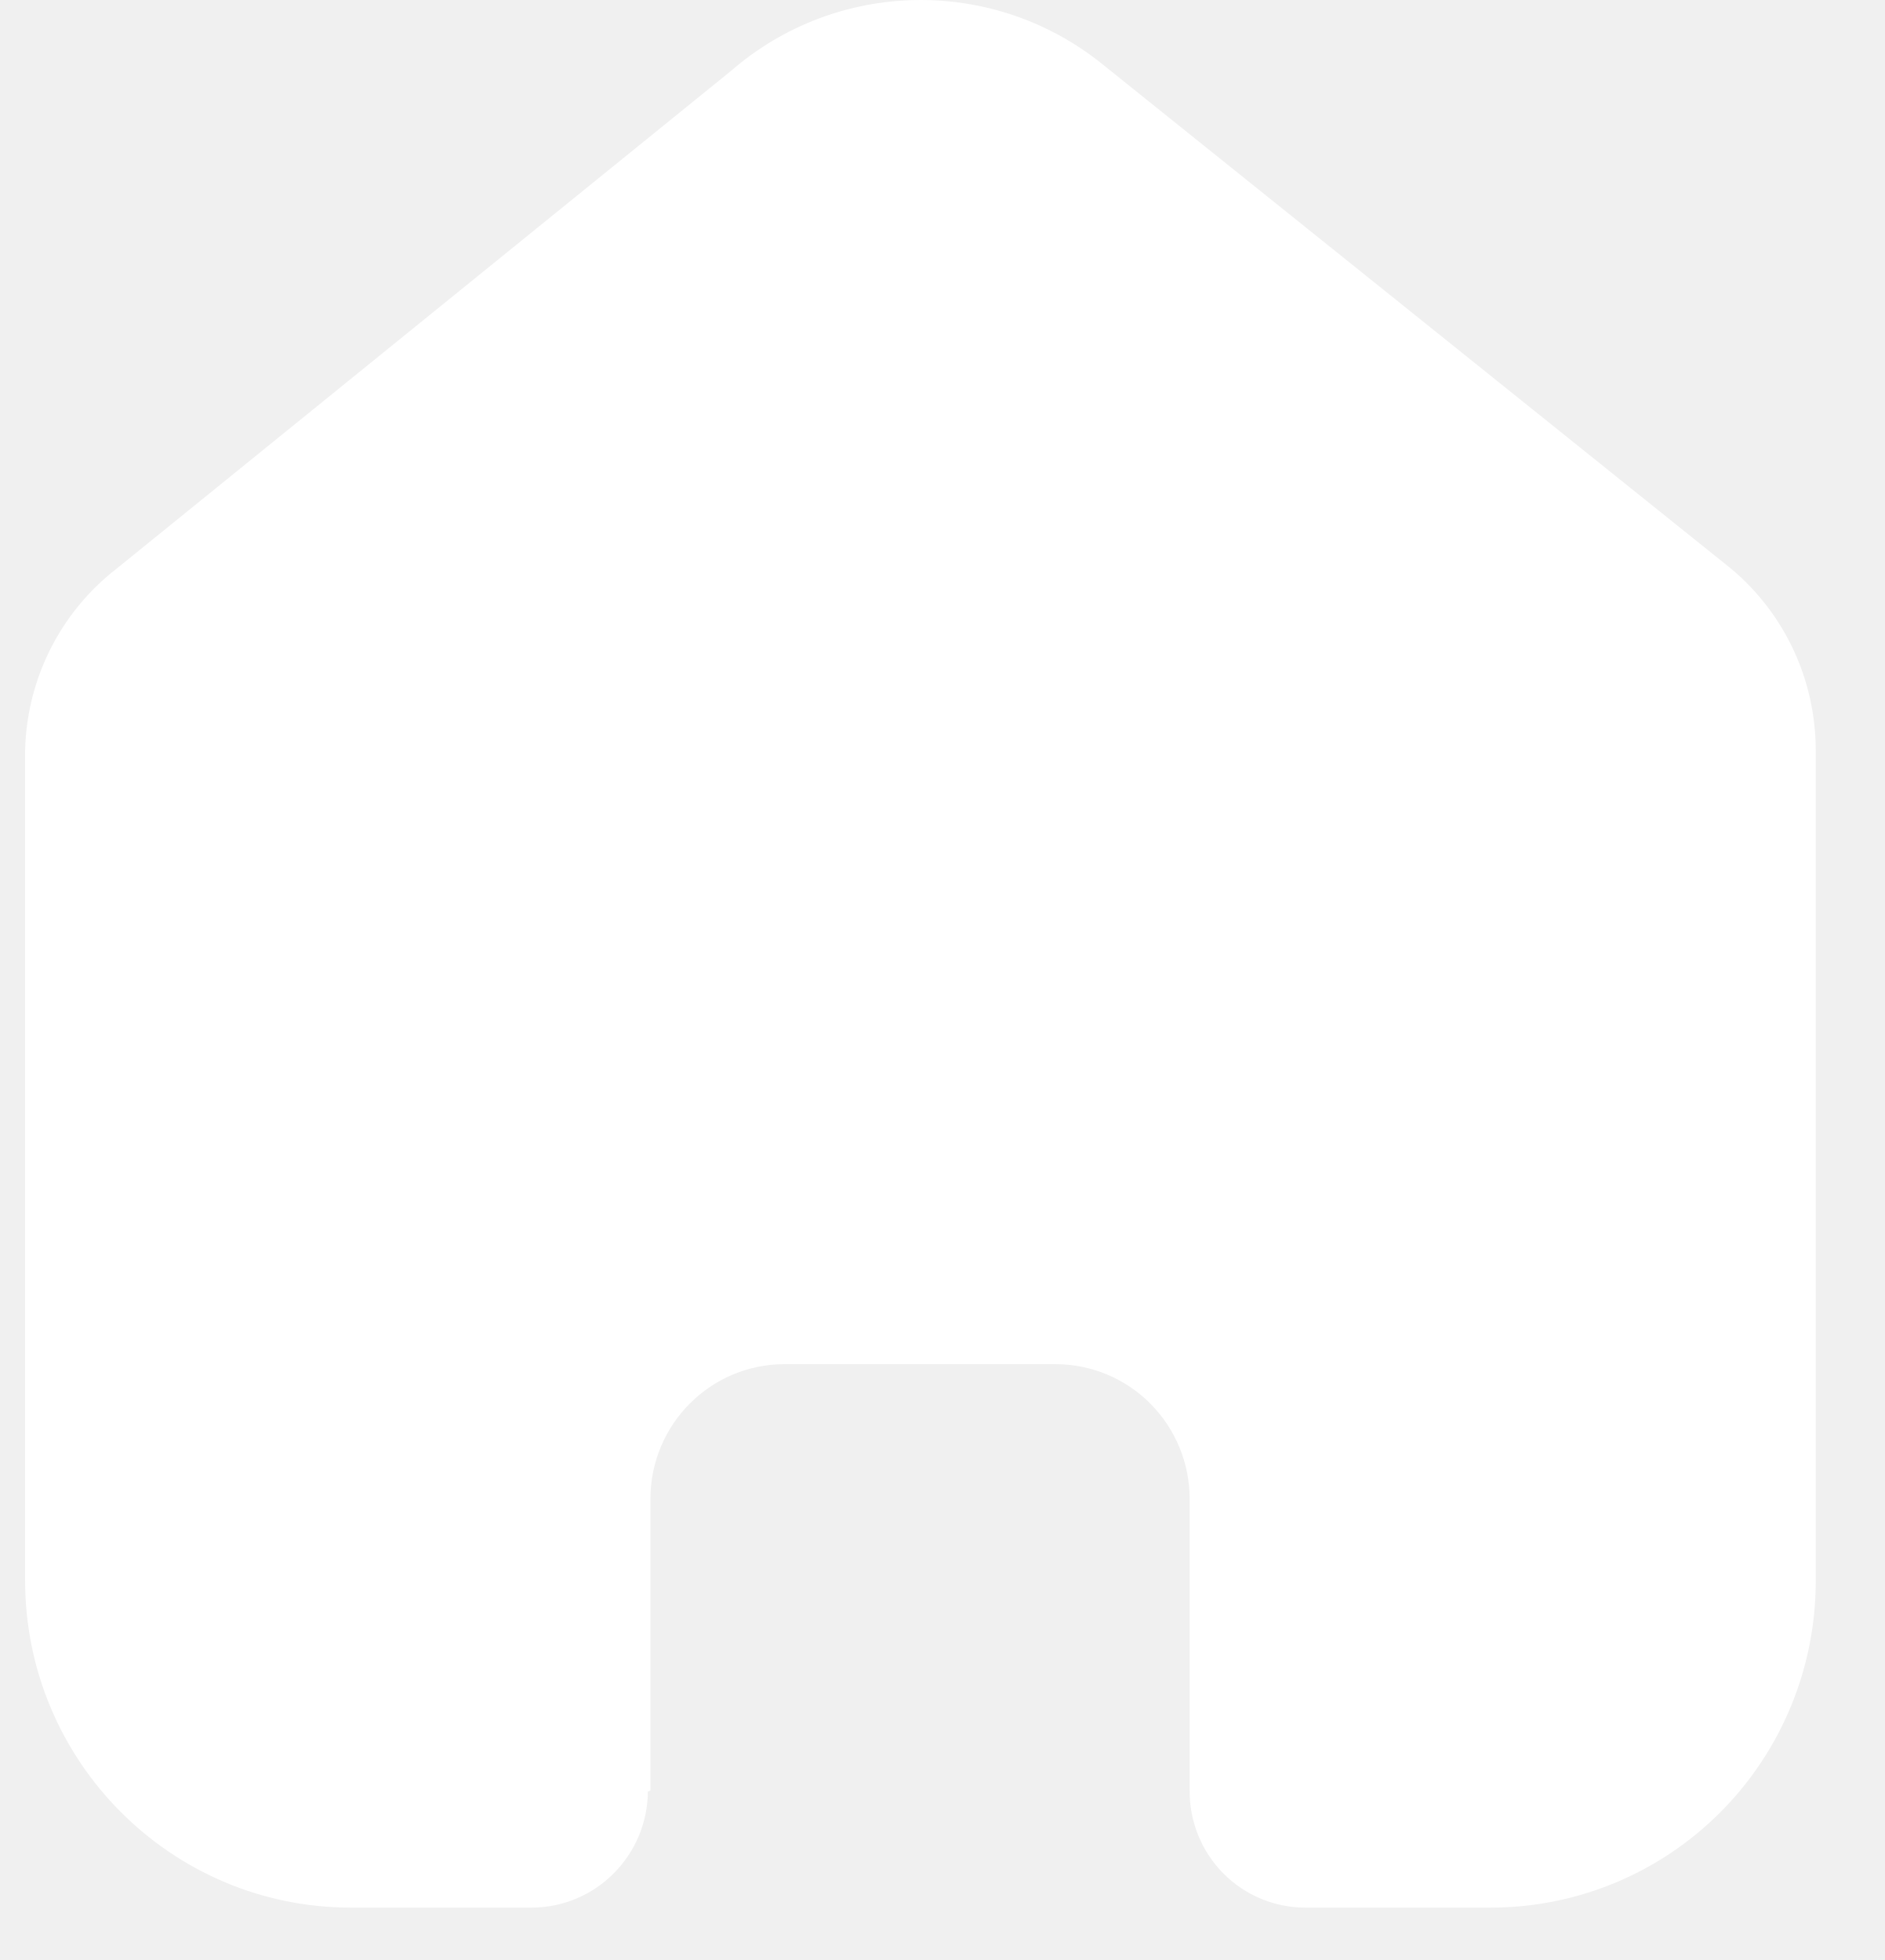
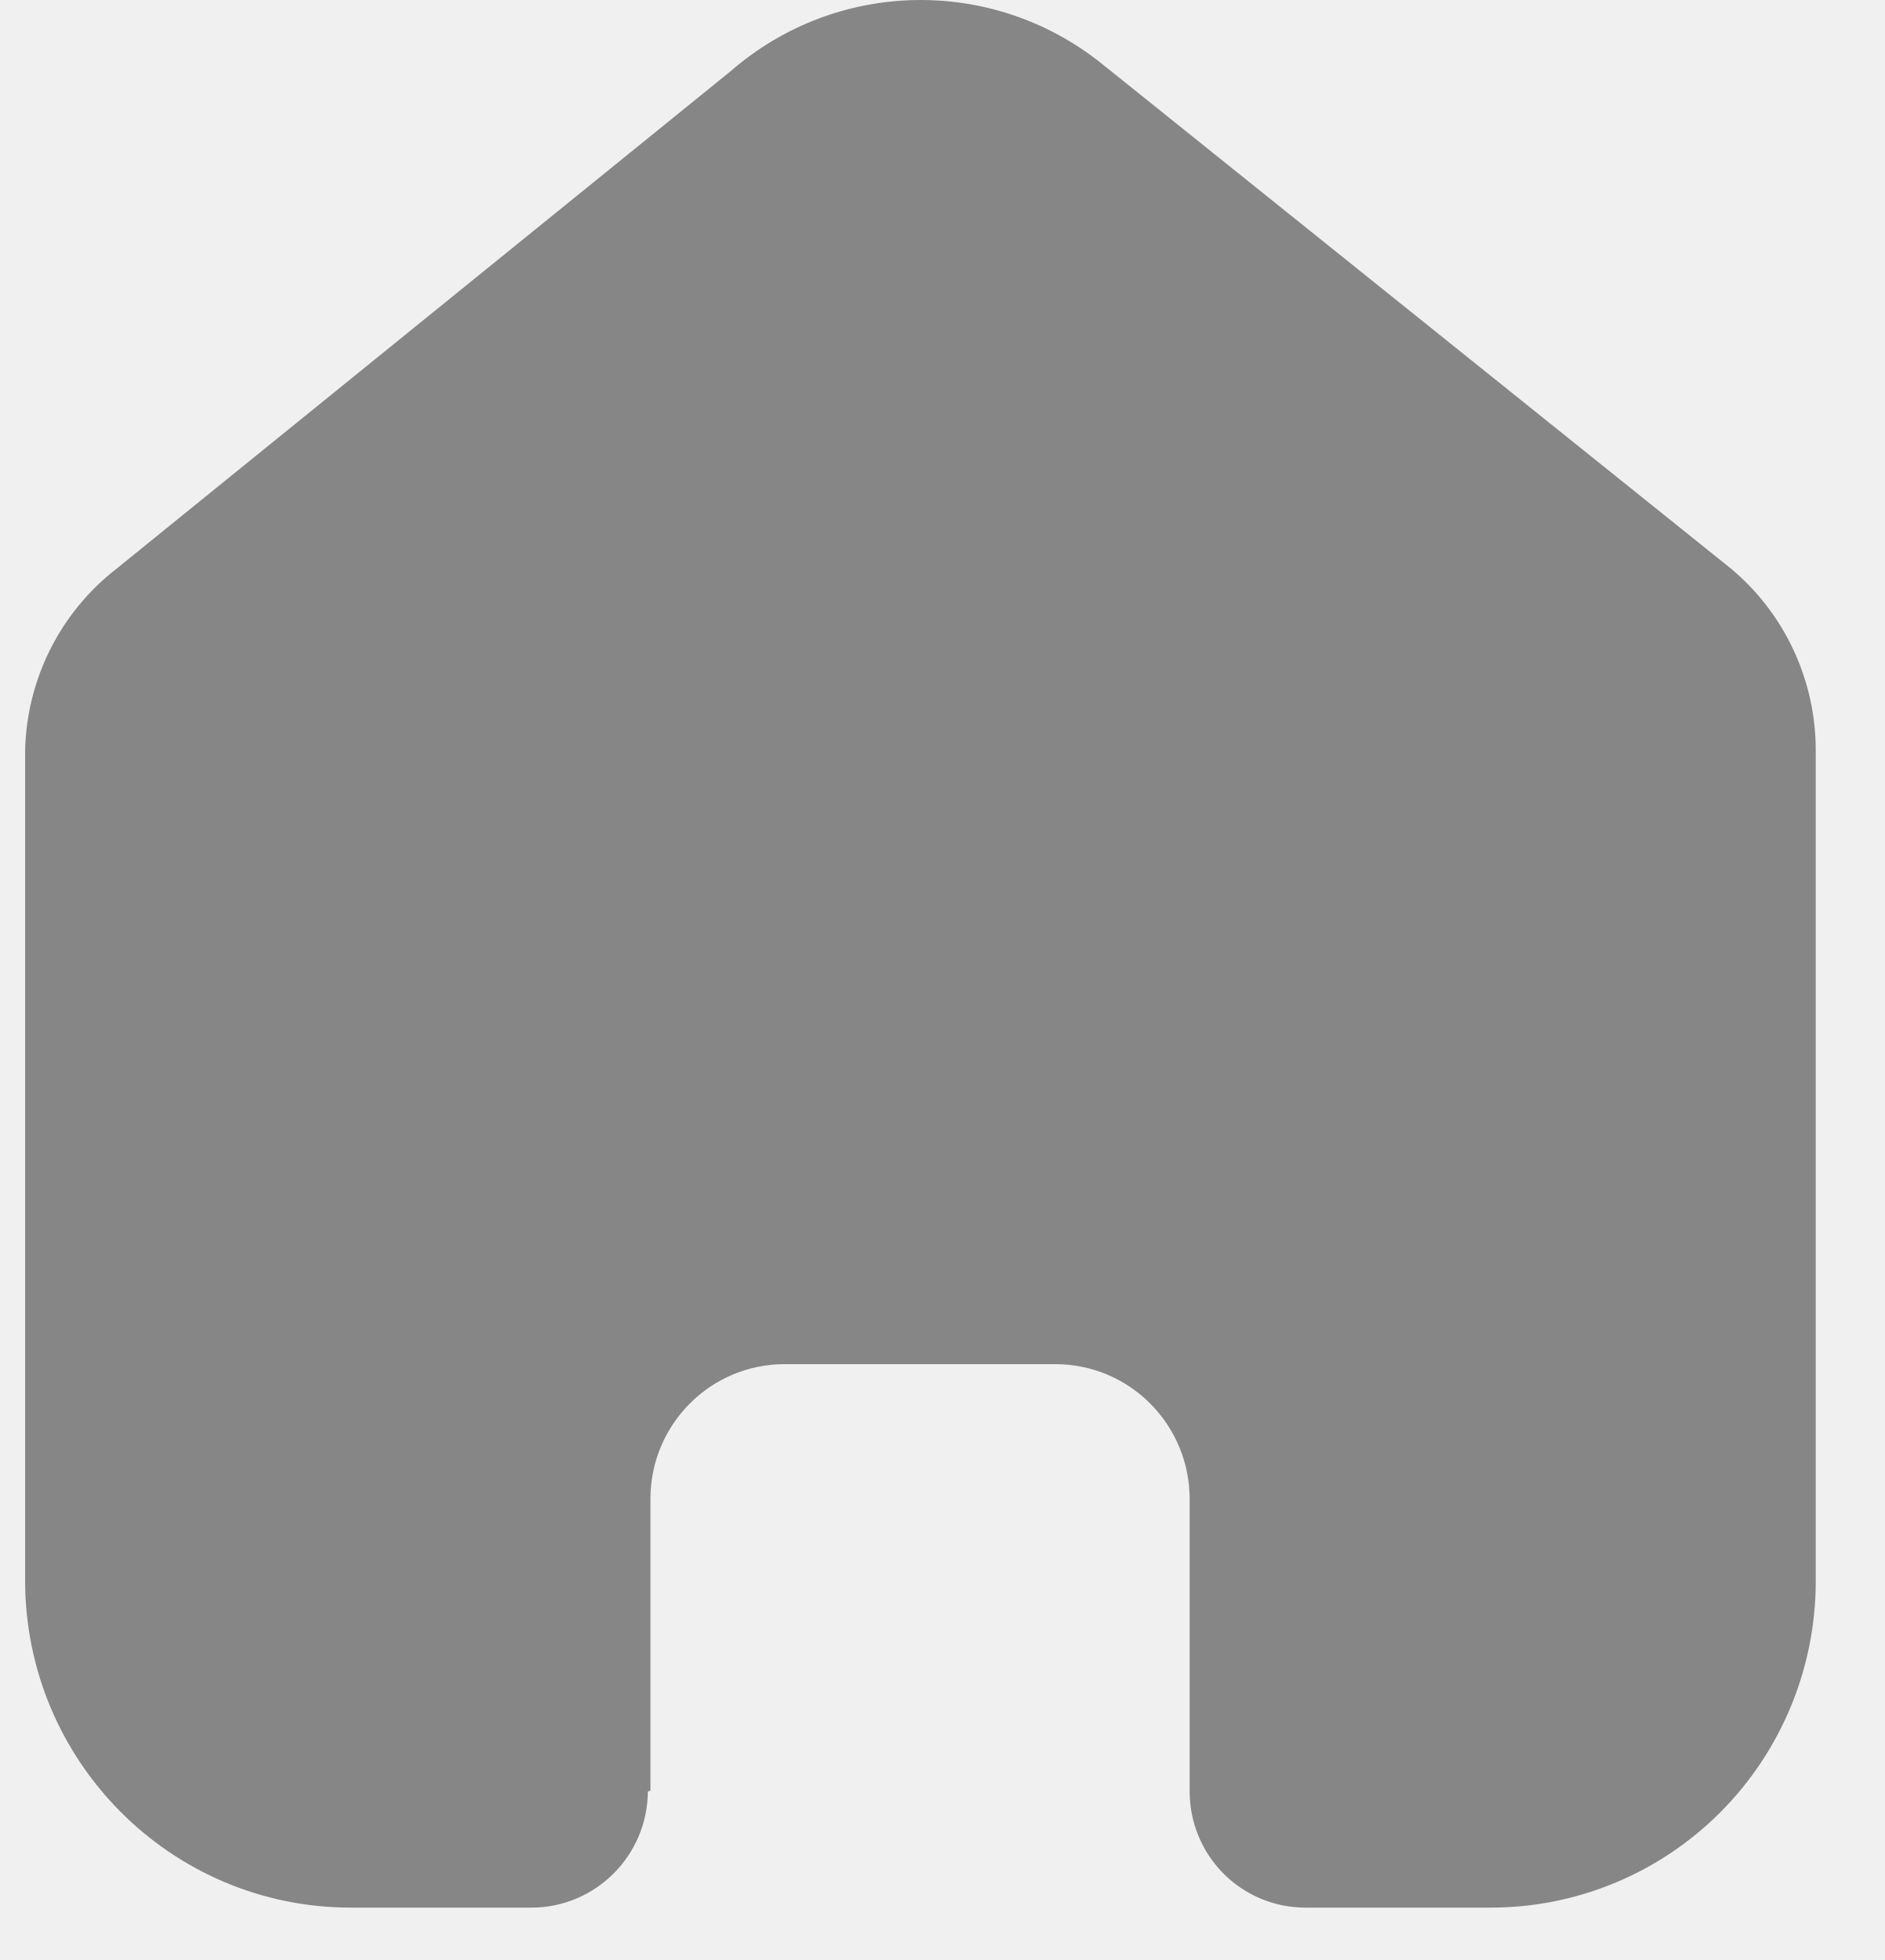
<svg xmlns="http://www.w3.org/2000/svg" width="25" height="26" viewBox="0 0 25 26" fill="none">
-   <path d="M8.627 23.753V19.884C8.627 18.896 9.424 18.096 10.406 18.096H13.999C14.471 18.096 14.924 18.284 15.258 18.62C15.591 18.955 15.779 19.41 15.779 19.884V23.753C15.776 24.163 15.936 24.558 16.224 24.85C16.512 25.141 16.903 25.305 17.312 25.305H19.763C20.908 25.308 22.007 24.853 22.817 24.041C23.628 23.228 24.083 22.125 24.083 20.975V9.954C24.083 9.024 23.674 8.143 22.964 7.547L14.626 0.855C13.175 -0.318 11.097 -0.28 9.69 0.945L1.542 7.547C0.799 8.125 0.355 9.009 0.333 9.954V20.964C0.333 23.361 2.268 25.305 4.654 25.305H7.049C7.897 25.305 8.587 24.617 8.593 23.764L8.627 23.753Z" fill="white" />
+   <path d="M8.627 23.753V19.884C8.627 18.896 9.423 18.096 10.406 18.096H13.999C14.471 18.096 14.924 18.284 15.257 18.62C15.591 18.955 15.779 19.41 15.779 19.884V23.753C15.776 24.163 15.936 24.558 16.224 24.85C16.512 25.141 16.903 25.305 17.312 25.305H19.763C20.908 25.308 22.007 24.853 22.817 24.041C23.628 23.228 24.083 22.125 24.083 20.975V9.954C24.083 9.024 23.673 8.143 22.964 7.547L14.626 0.855C13.175 -0.318 11.097 -0.28 9.69 0.945L1.542 7.547C0.799 8.125 0.355 9.009 0.333 9.954V20.964C0.333 23.361 2.267 25.305 4.653 25.305H7.049C7.897 25.305 8.587 24.617 8.593 23.764L8.627 23.753Z" fill="#868686" />
</svg>
